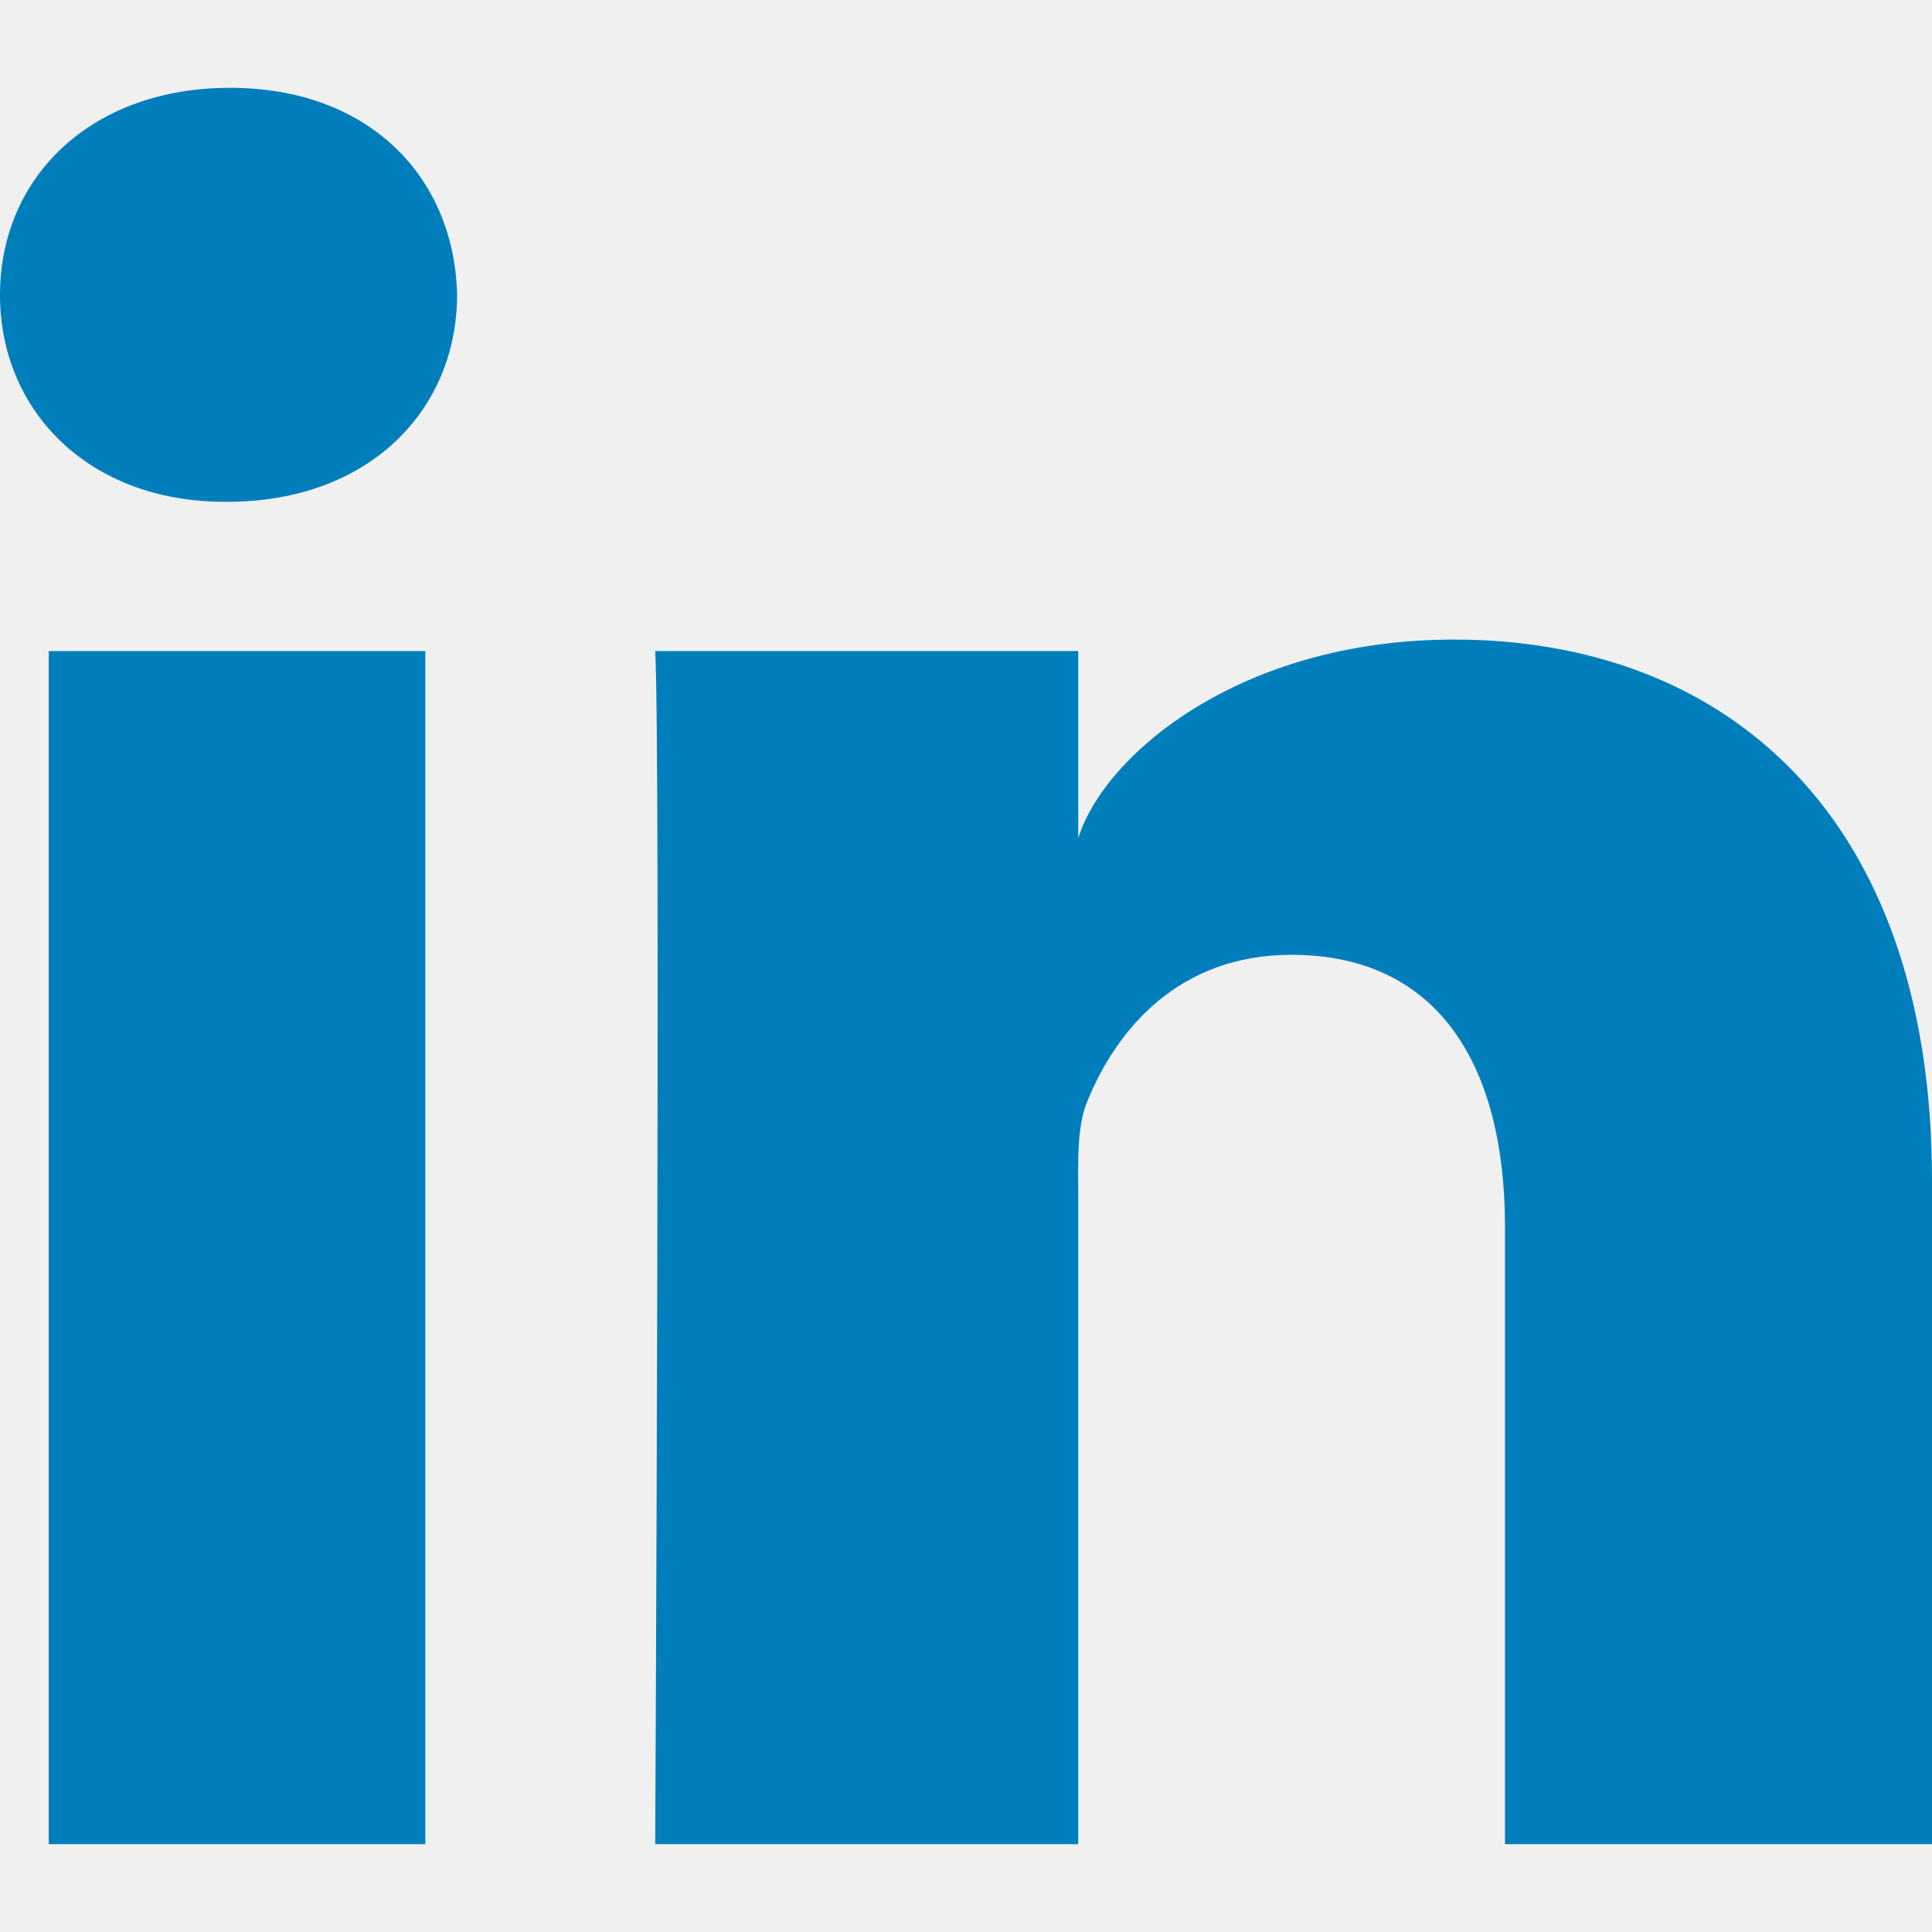
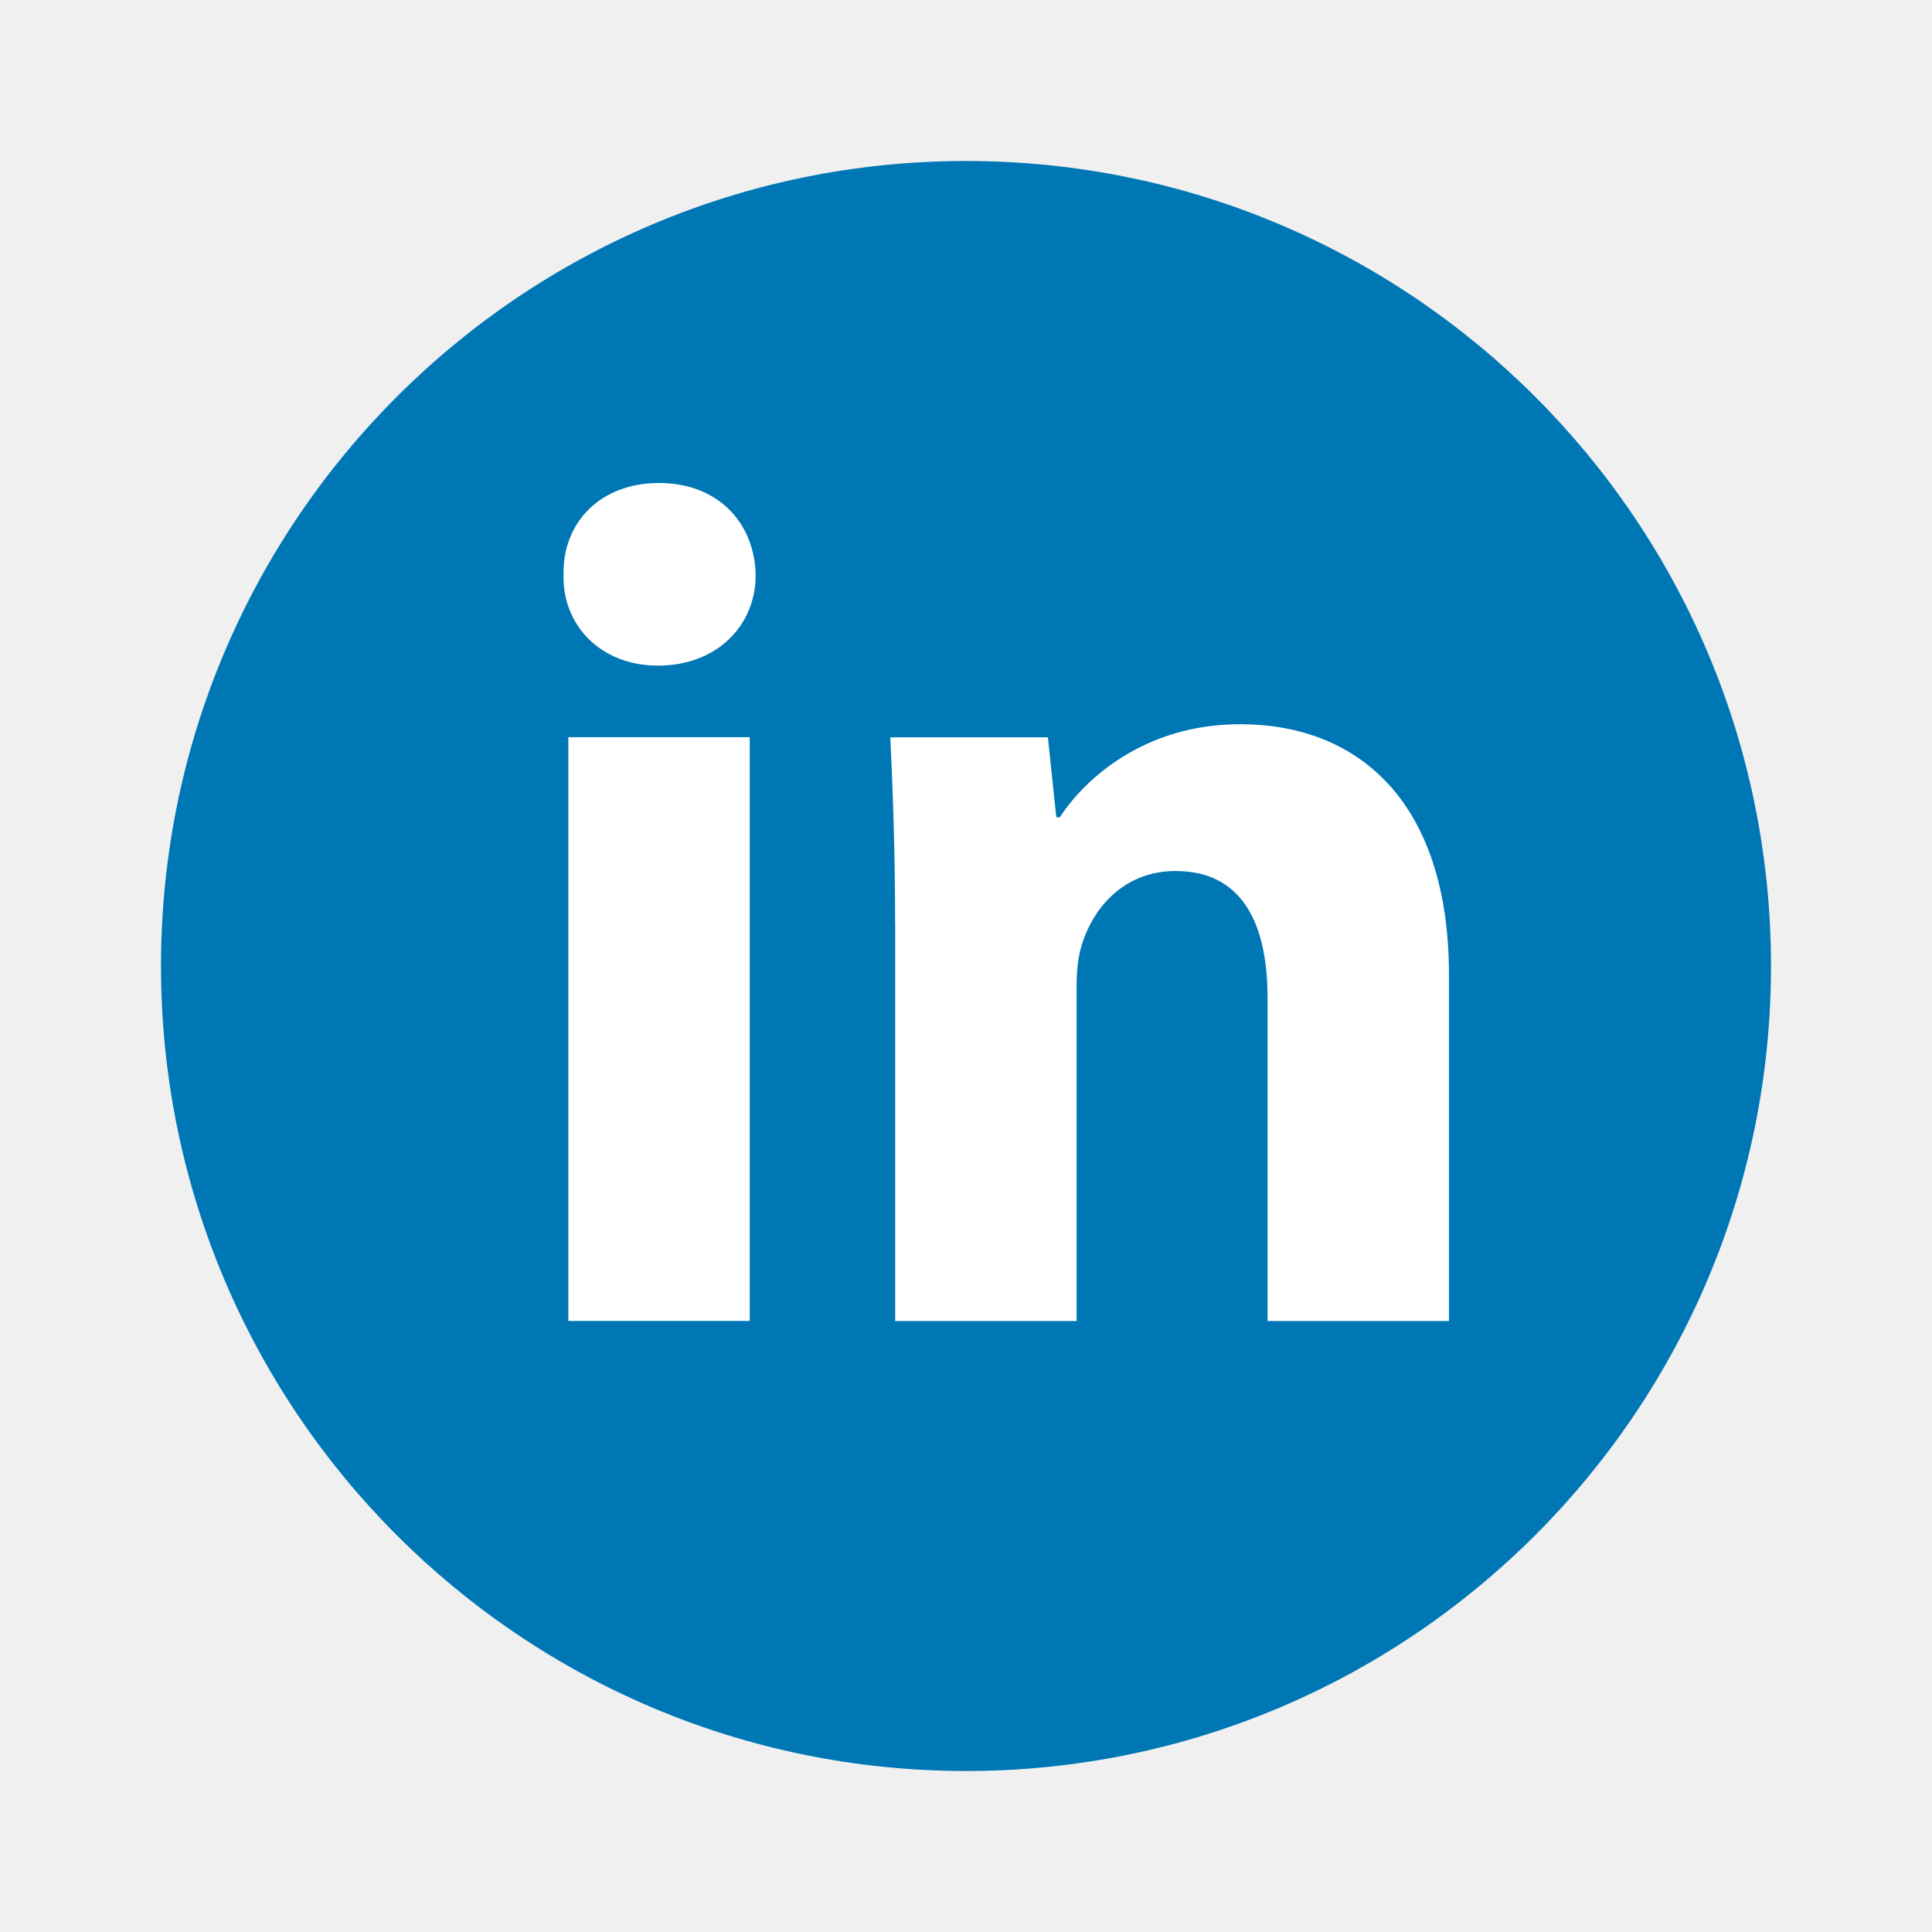
- <svg xmlns="http://www.w3.org/2000/svg" width="800px" height="800px" viewBox="0 -2 44 44" version="1.1">
-   <defs>
- 
- </defs>
-   <g id="Icons" stroke="none" stroke-width="1" fill="none" fill-rule="evenodd">
-     <g id="Color-" transform="translate(-702, -265)" fill="#007EBB">
-       <path d="M746,305 L736.275,305 L736.275,290.938 C736.275,287.258 734.754,284.745 731.409,284.745 C728.851,284.745 727.428,286.441 726.766,288.075 C726.517,288.661 726.556,289.478 726.556,290.296 L726.556,305 L716.922,305 C716.922,305 717.046,280.091 716.922,277.827 L726.556,277.827 L726.556,282.092 C727.125,280.227 730.204,277.566 735.116,277.566 C741.211,277.566 746,281.474 746,289.891 L746,305 L746,305 Z M707.179,274.428 L707.117,274.428 C704.013,274.428 702,272.351 702,269.718 C702,267.034 704.072,265 707.239,265 C710.403,265 712.348,267.029 712.41,269.71 C712.41,272.343 710.403,274.428 707.179,274.428 L707.179,274.428 L707.179,274.428 Z M703.11,277.827 L711.686,277.827 L711.686,305 L703.11,305 L703.11,277.827 L703.11,277.827 Z" id="LinkedIn">
- 
- </path>
-     </g>
-   </g>
+ <svg xmlns="http://www.w3.org/2000/svg" width="800px" height="800px" viewBox="0 0 48 48" fill="none">
+   <circle cx="24" cy="24" r="20" fill="#0077B5" />
+   <path fill-rule="evenodd" clip-rule="evenodd" d="M18.775 14.284C18.775 15.529 17.827 16.537 16.344 16.537C14.919 16.537 13.971 15.529 14.001 14.284C13.971 12.978 14.919 12 16.373 12C17.827 12 18.746 12.978 18.775 14.284ZM14.12 32.819V18.316H18.627V32.818H14.12V32.819Z" fill="white" />
+   <path fill-rule="evenodd" clip-rule="evenodd" d="M22.239 22.945C22.239 21.136 22.18 19.593 22.12 18.318H26.035L26.243 20.305H26.332C26.925 19.385 28.408 17.993 30.81 17.993C33.775 17.993 35.999 19.95 35.999 24.219V32.821H31.492V24.784C31.492 22.914 30.84 21.64 29.209 21.64C27.963 21.64 27.222 22.5 26.926 23.33C26.807 23.627 26.748 24.041 26.748 24.457V32.821H22.241V22.945H22.239Z" fill="white" />
</svg>
